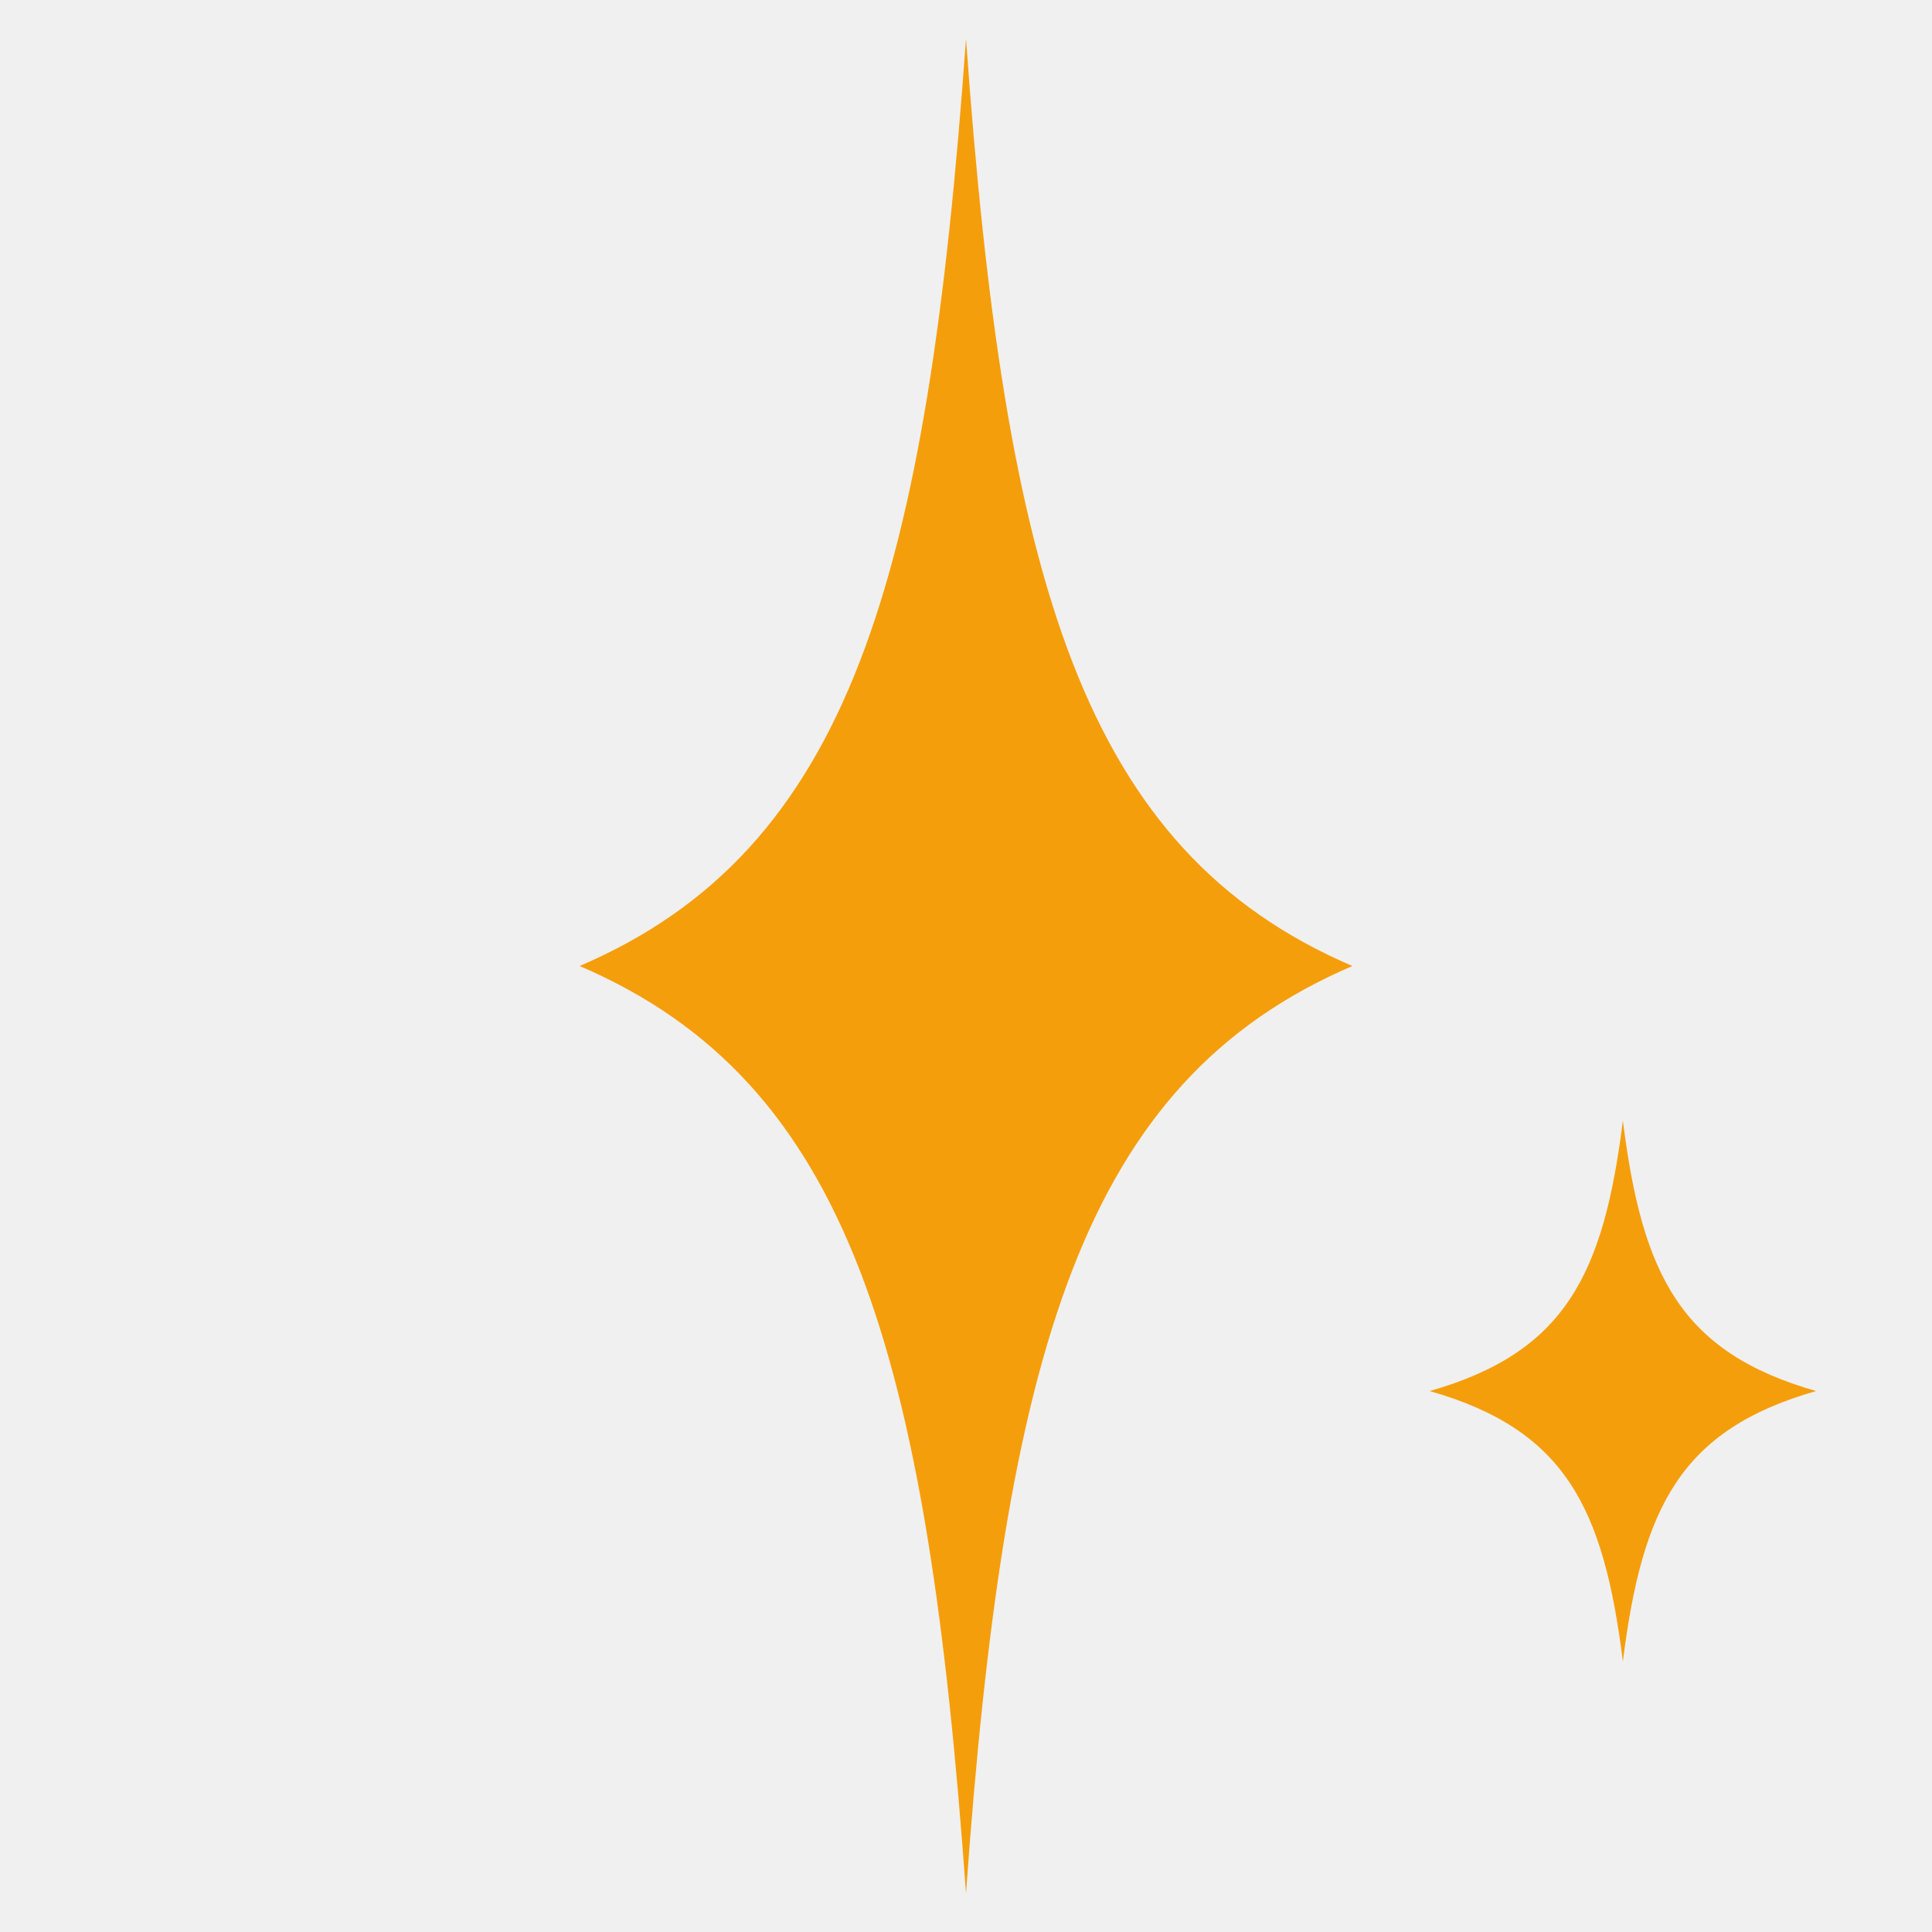
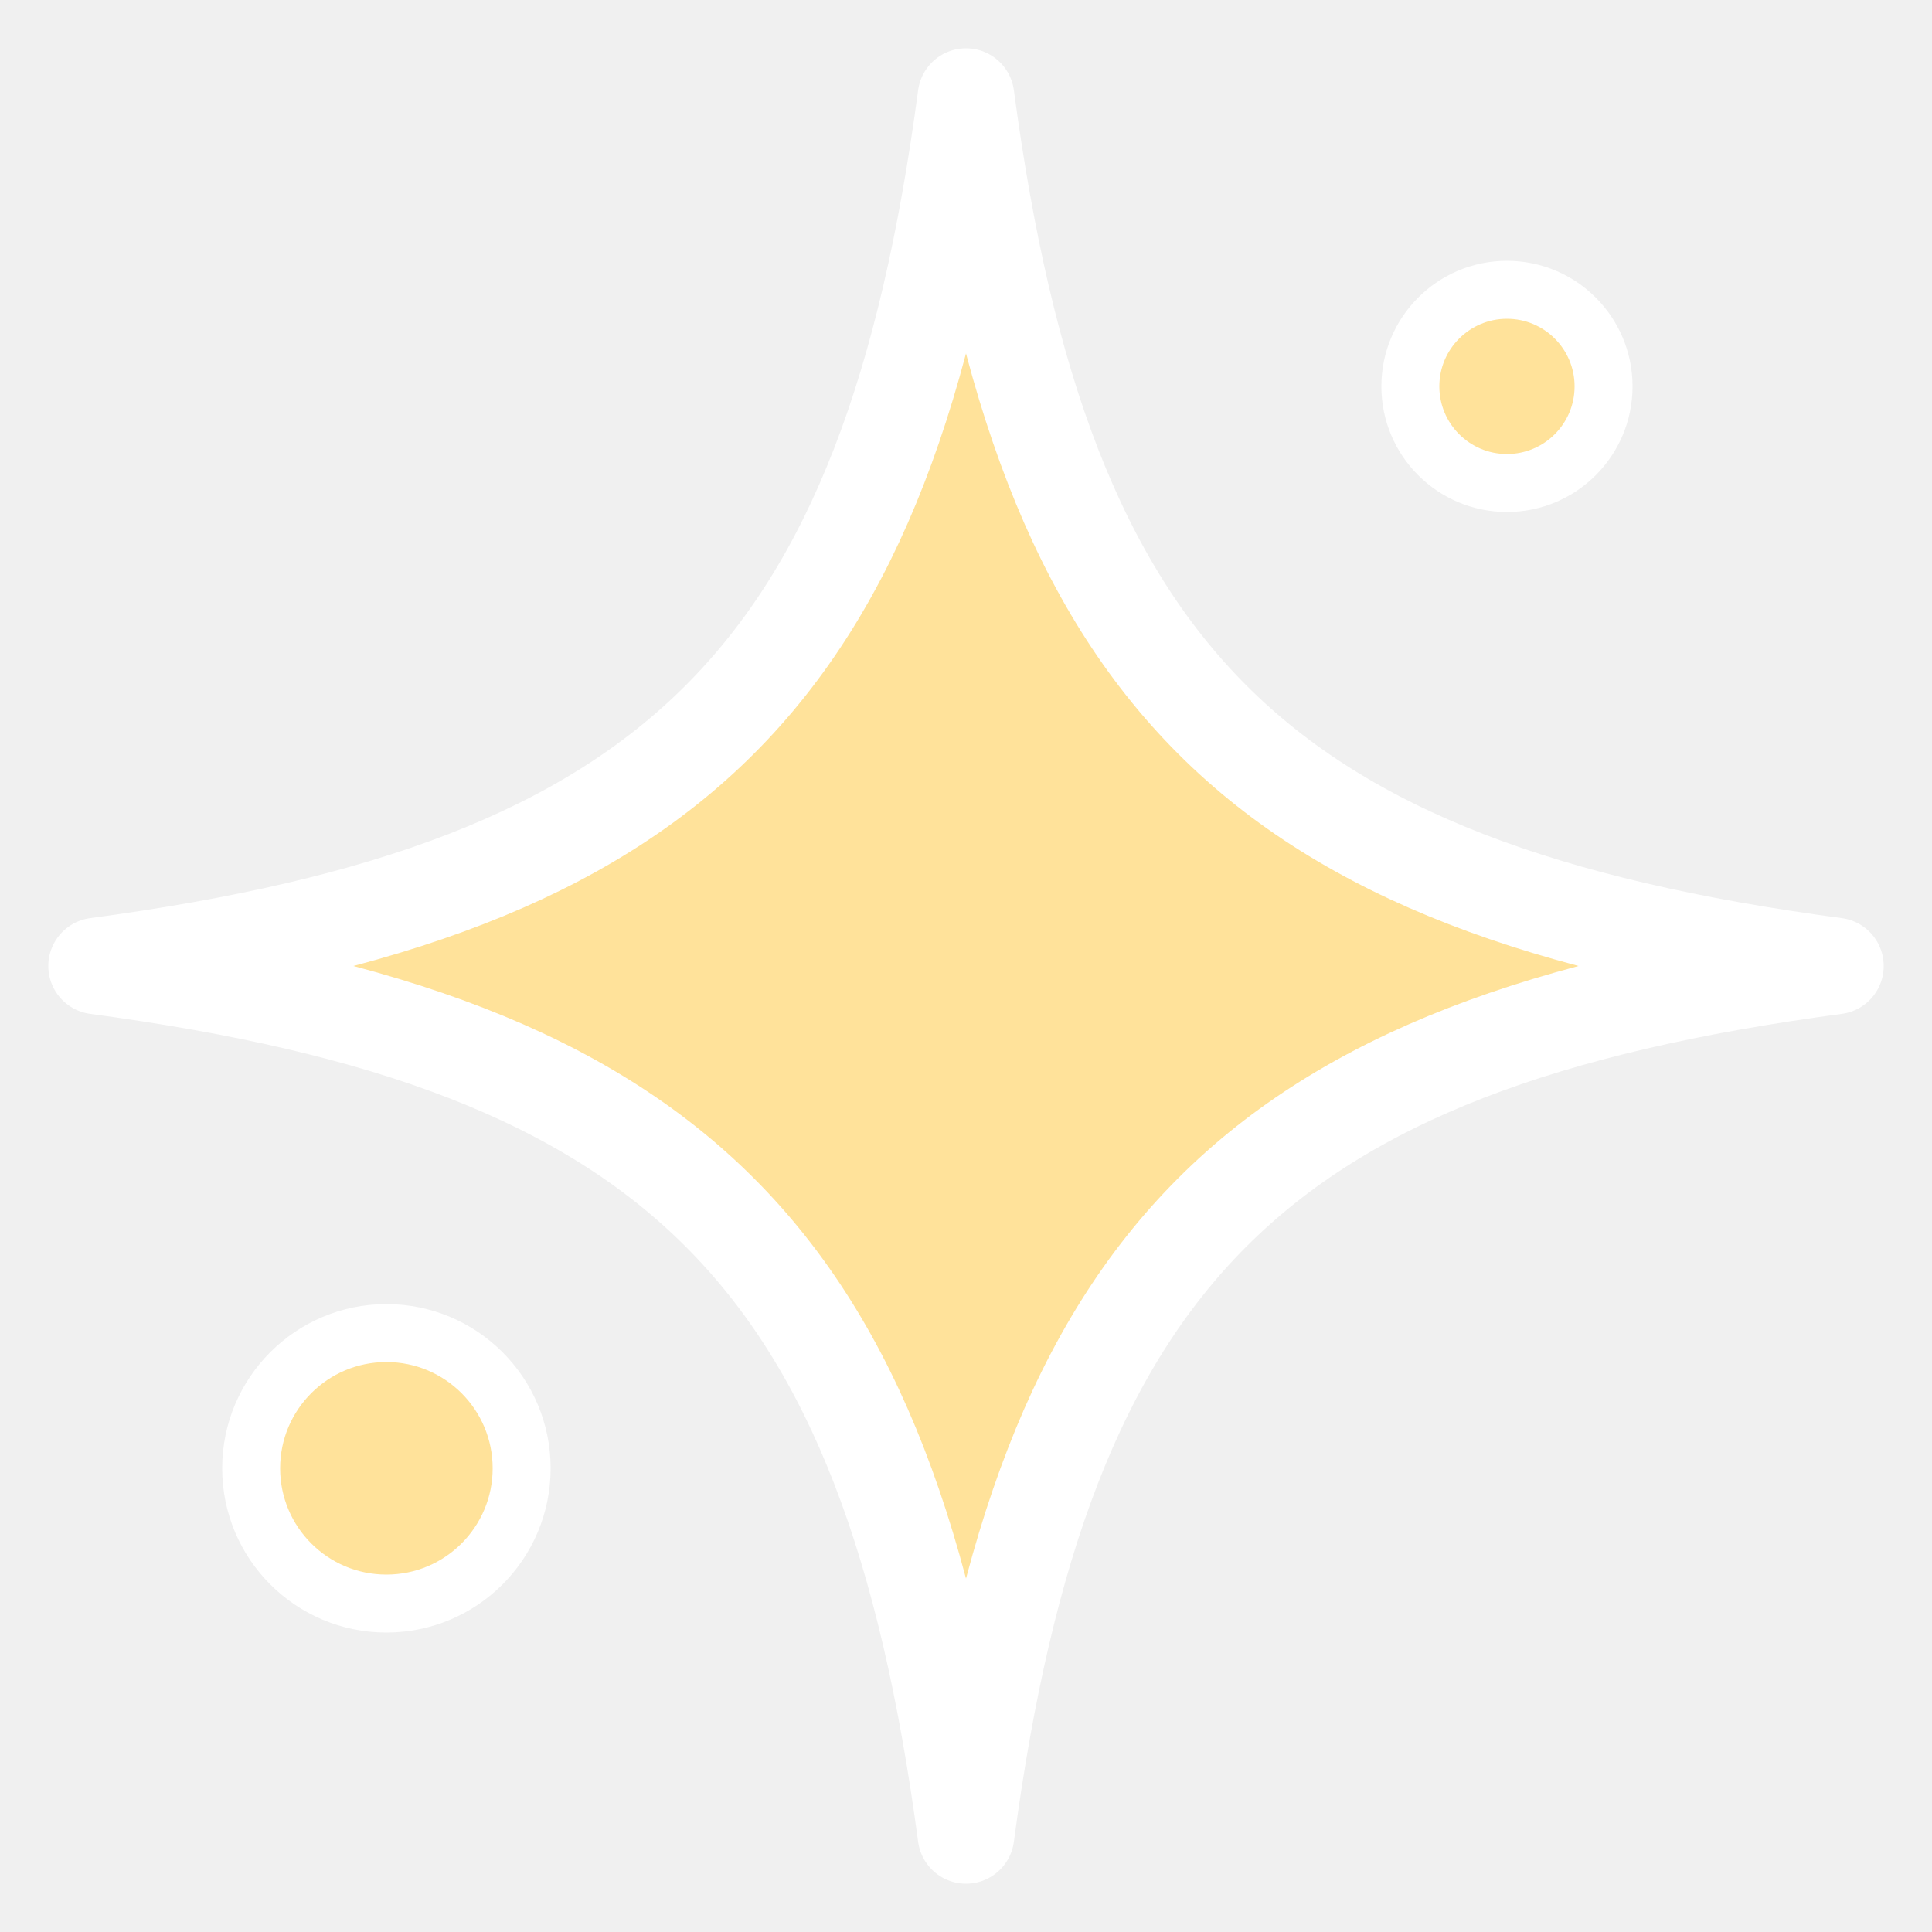
<svg xmlns="http://www.w3.org/2000/svg" width="100" height="100" viewBox="0 0 100 100">
-   <path d="M50 2 C52 30 56 44 70 50 C56 56 52 70 50 98 C48 70 44 56 30 50 C44 44 48 30 50 2 Z" fill="#F59E0B" />
-   <path d="M84 58 C85 66 87 70 94 72 C87 74 85 78 84 86 C83 78 81 74 74 72 C81 70 83 66 84 58 Z" fill="#F59E0B" />
+   <path d="M50,5 C54,35 65,46 95,50 C65,54 54,65 50,95 C46,65 35,54 5,50 C35,46 46,35 50,5 Z" fill="#FFE29A" stroke="#ffffff" stroke-width="5" stroke-linejoin="round" />
+   <circle cx="78" cy="20" r="5" fill="#FFE29A" stroke="#ffffff" stroke-width="3" />
+   <circle cx="20" cy="76" r="7" fill="#FFE29A" stroke="#ffffff" stroke-width="3" />
</svg>
